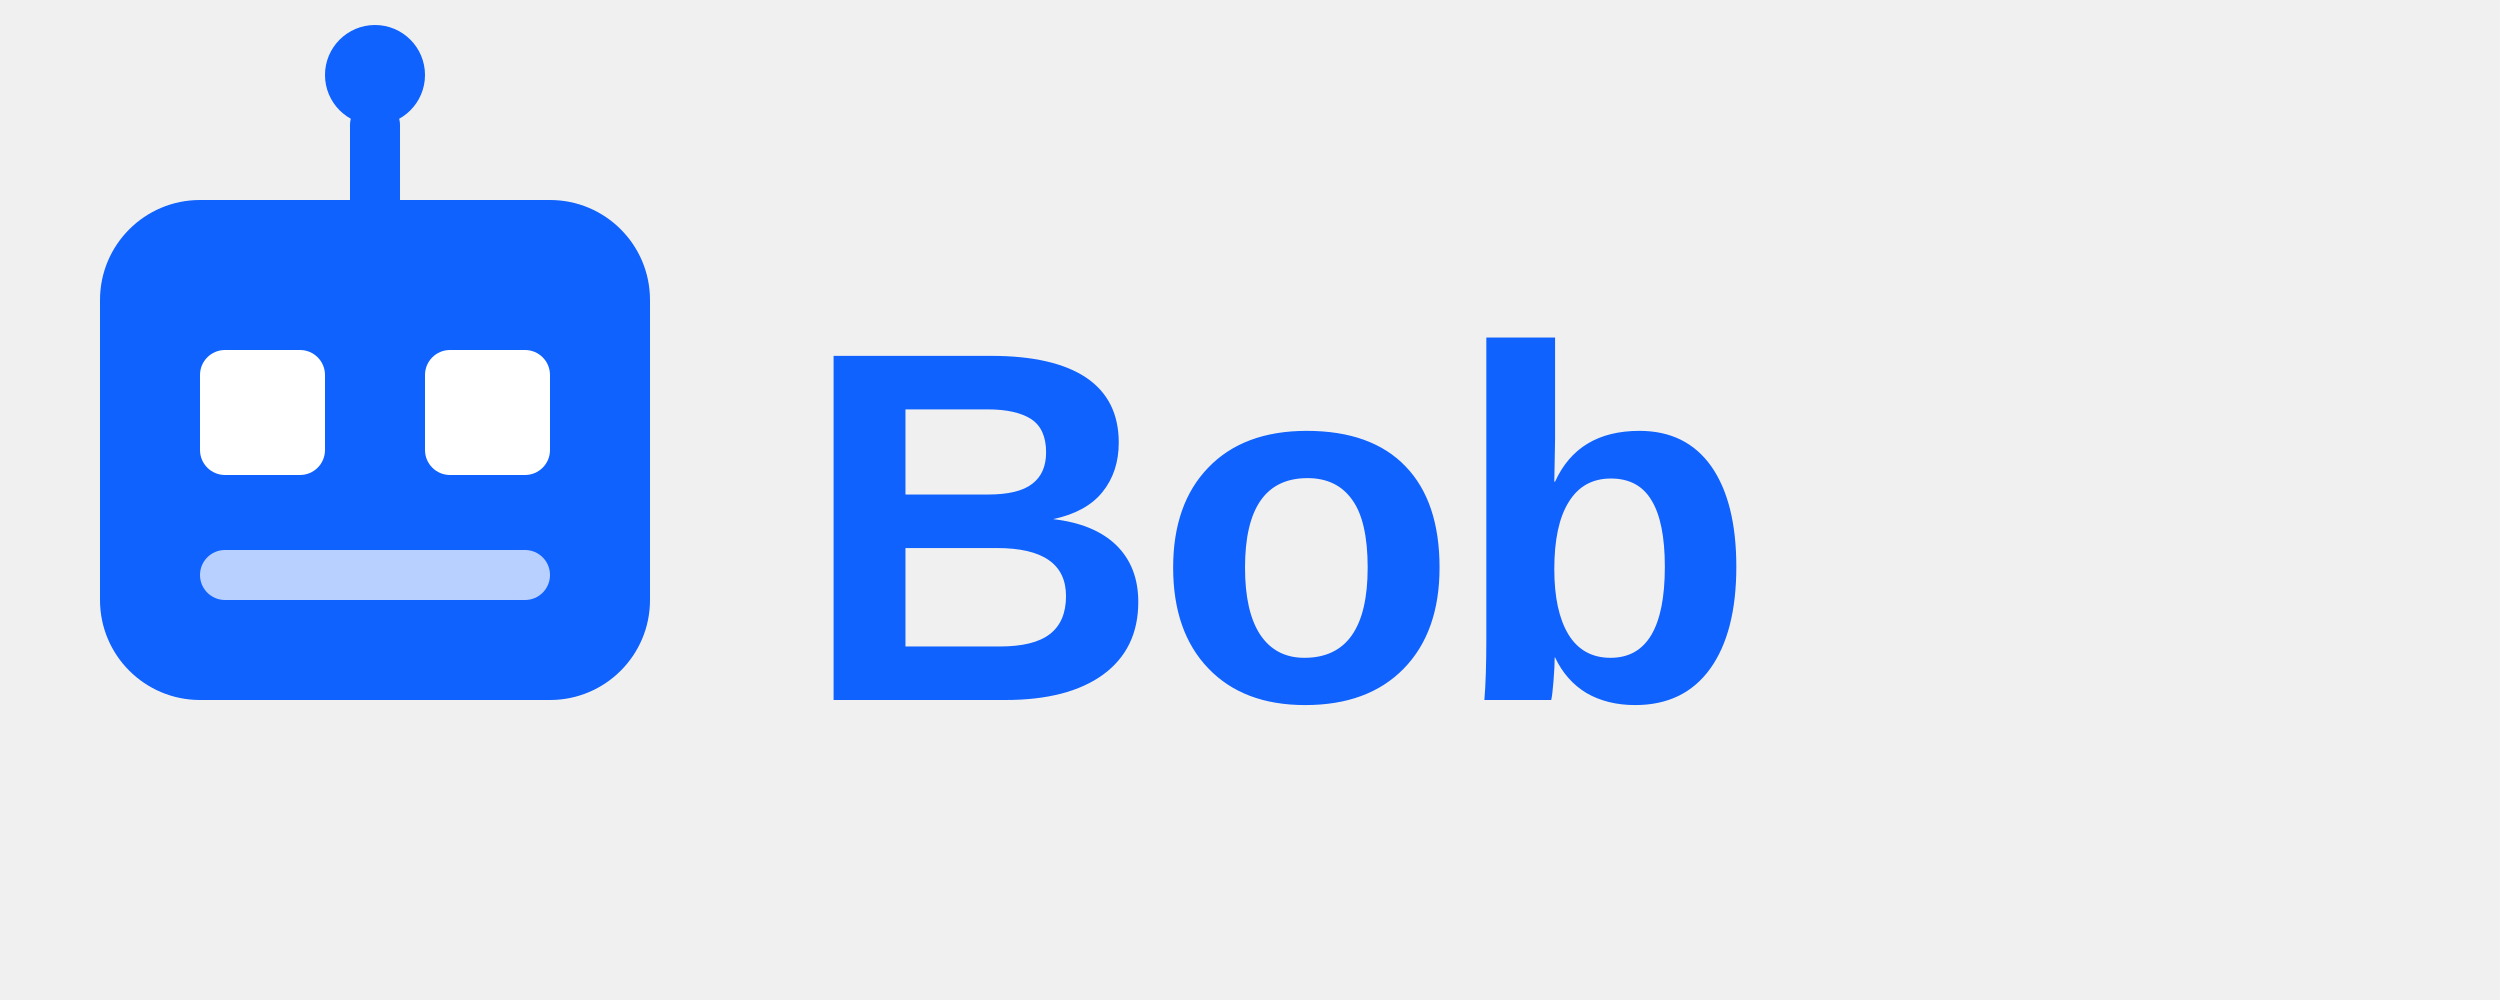
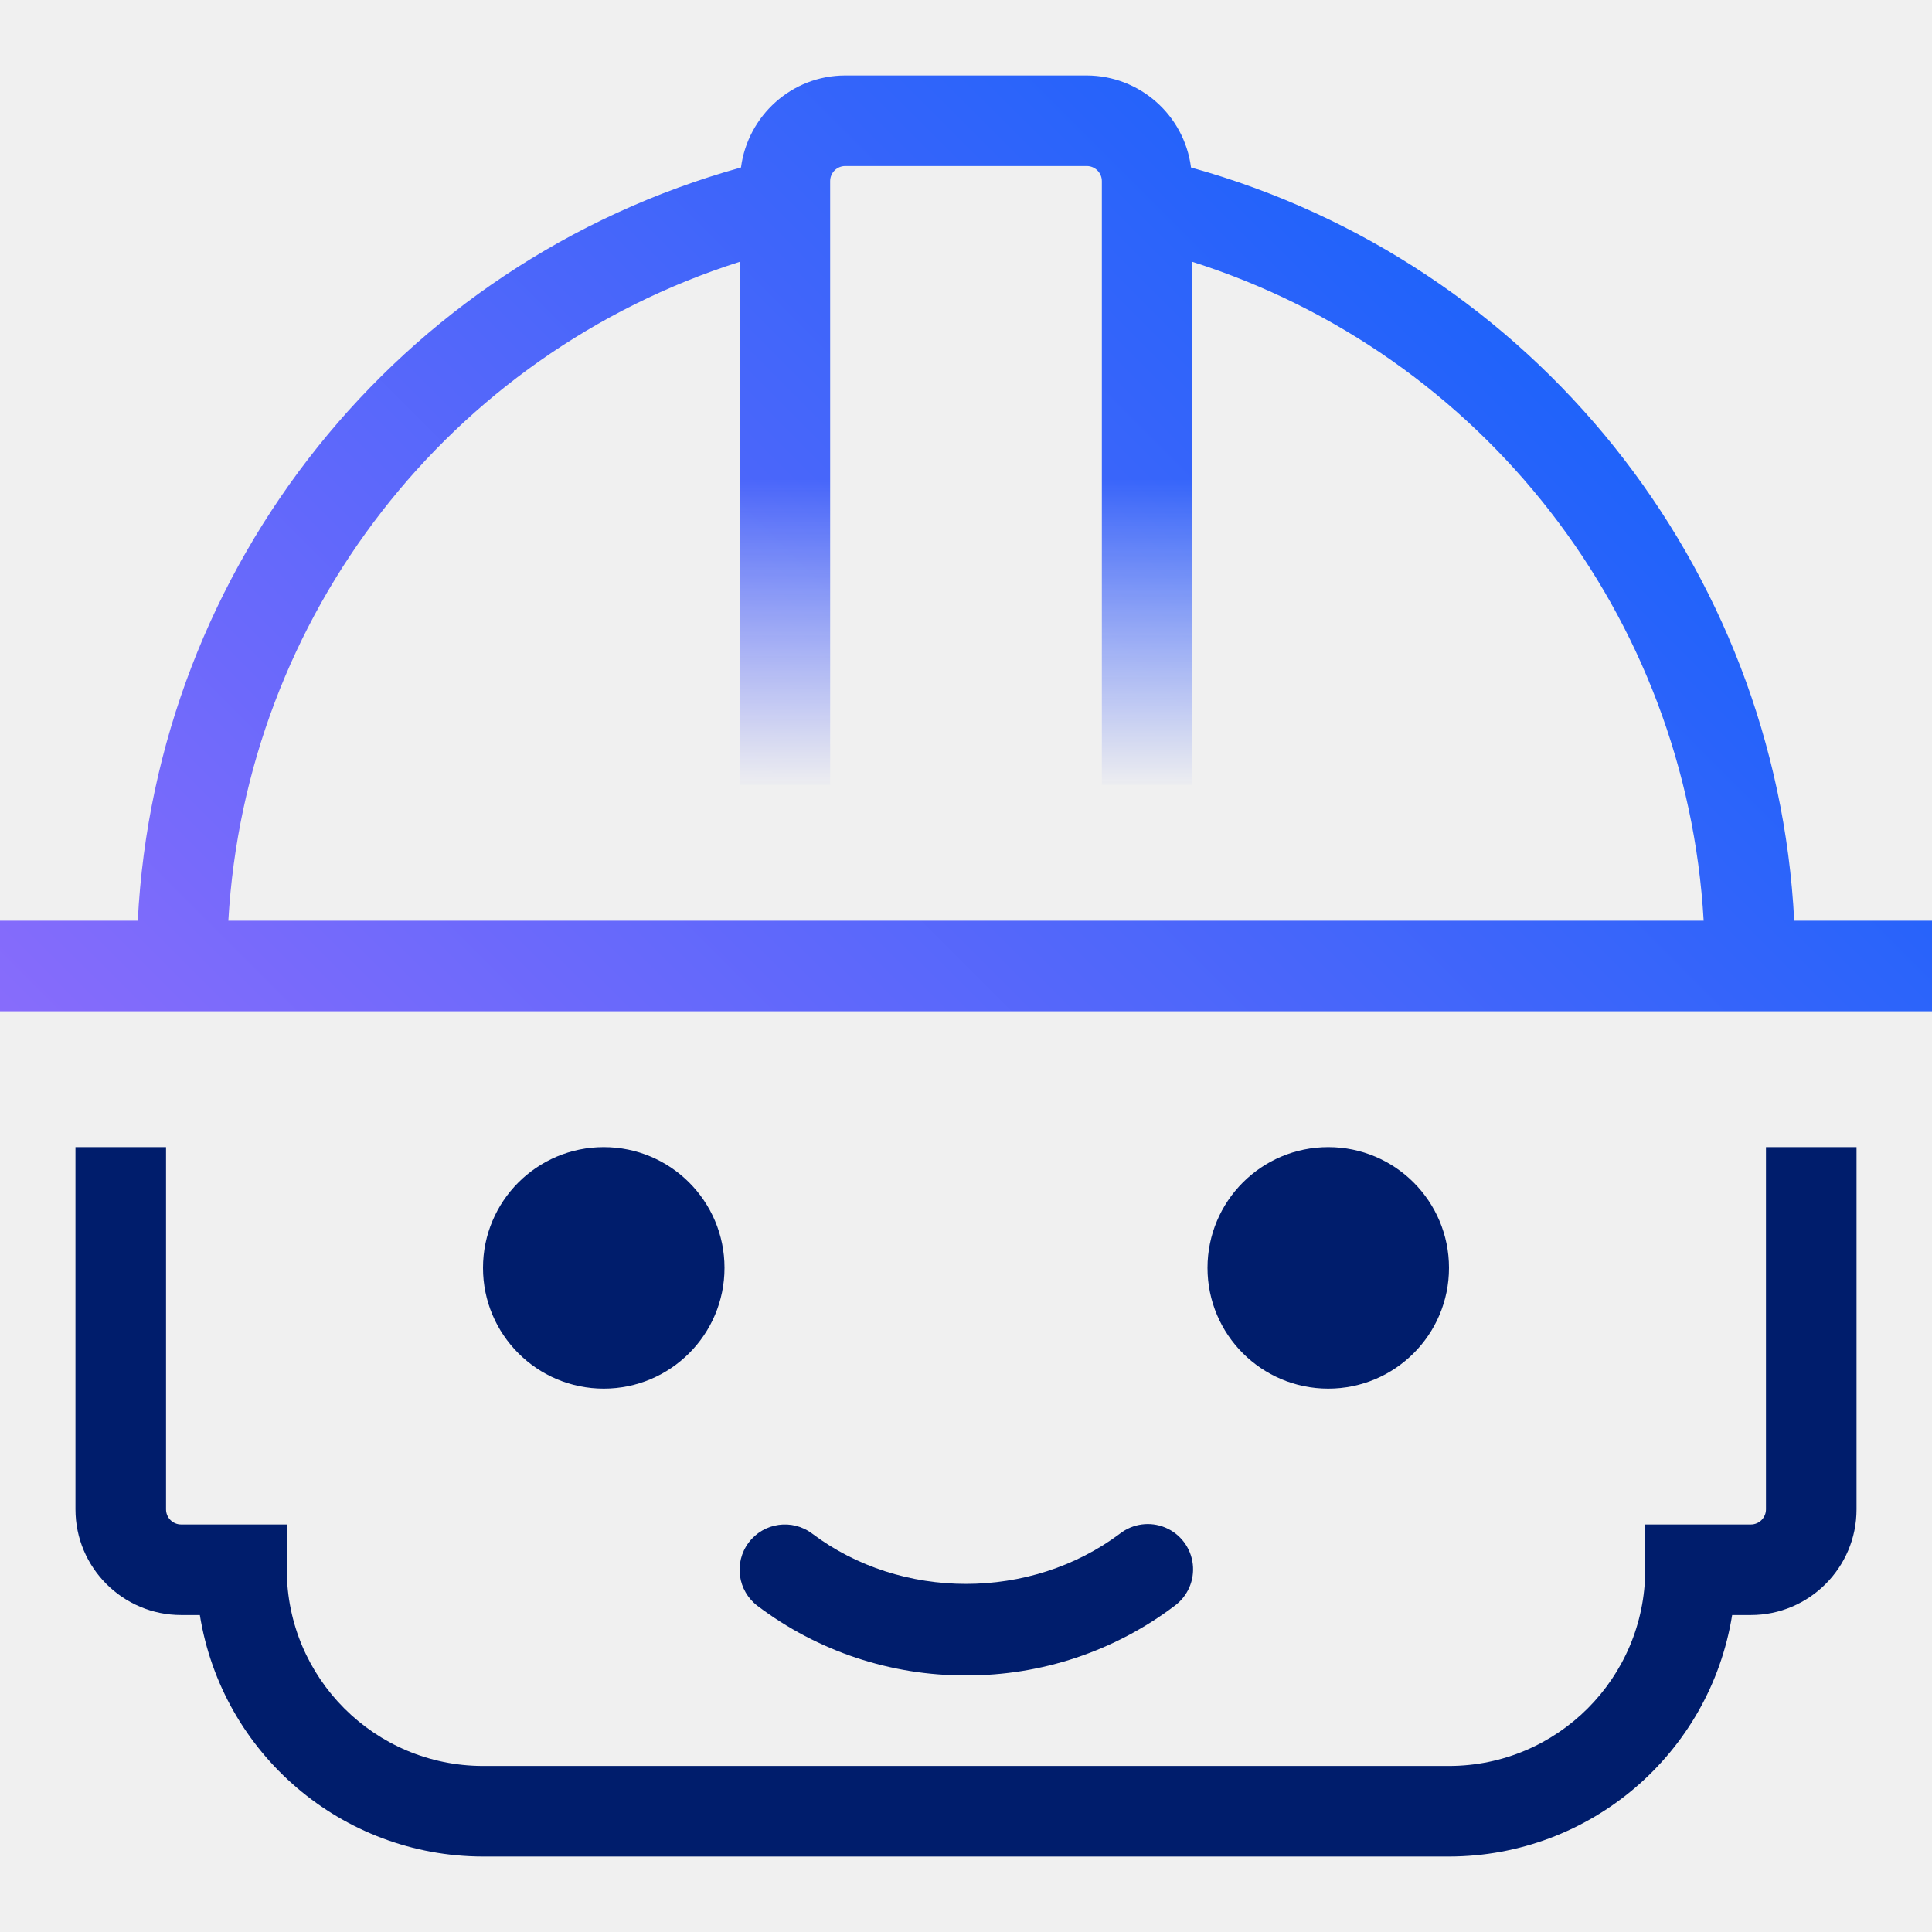
- <svg xmlns="http://www.w3.org/2000/svg" viewBox="0 0 100 40" width="100" height="40">
-   <rect x="4" y="8" width="22" height="20" rx="4" fill="#0f62fe" />
-   <rect x="8" y="14" width="5" height="5" rx="1" fill="#fff" />
-   <rect x="17" y="14" width="5" height="5" rx="1" fill="#fff" />
-   <rect x="8" y="22" width="14" height="2" rx="1" fill="#fff" opacity="0.7" />
-   <rect x="14" y="4" width="2" height="5" rx="1" fill="#0f62fe" />
-   <circle cx="15" cy="3" r="2" fill="#0f62fe" />
-   <text x="32" y="28" font-family="'IBM Plex Sans', Arial, sans-serif" font-size="20" font-weight="600" fill="#0f62fe" letter-spacing="-0.3">Bob</text>
+ <svg xmlns="http://www.w3.org/2000/svg" id="Bob" viewBox="0 0 32 32">
+   <defs>
+     <linearGradient id="grad-top" x1="-2016.953" y1="4199.361" x2="-2005.859" y2="4199.361" gradientTransform="matrix(0 .631 1 0 -4183.361 1279.682)" gradientUnits="userSpaceOnUse">
+       <stop offset=".134" stop-opacity="0" />
+       <stop offset=".873" />
+     </linearGradient>
+     <linearGradient id="grad-fill" x1="0" y1="32" x2="32" y2="0" gradientUnits="userSpaceOnUse">
+       <stop offset=".1" stop-color="#a16efb" />
+       <stop offset=".9" stop-color="#0e61fa" />
+     </linearGradient>
+     <mask id="icon-mask" x="0" y="0" width="32" height="32" maskUnits="userSpaceOnUse">
+       <path d="M29.718 15.25a13.67 13.67 0 0 0-9.991-12.476A1.747 1.747 0 0 0 18 1.25h-4c-.887 0-1.615.667-1.727 1.524A13.67 13.67 0 0 0 2.282 15.25H0v1.5h32v-1.5h-2.282zM12.25 4.337V13h1.5V3a.25.25 0 0 1 .25-.25h4a.25.25 0 0 1 .25.25v10h1.5V4.337a12.183 12.183 0 0 1 8.468 10.913H3.782A12.183 12.183 0 0 1 12.25 4.337z" style="fill:#fff" />
+       <path d="M21 7v7H11V7h10z" style="fill:url(#grad-top)" />
+     </mask>
+   </defs>
+   <g style="mask:url(#icon-mask)">
+     <path style="fill:url(#grad-fill)" d="M0 0h32v32H0z" />
+   </g>
+   <path d="M24 30.75H8a4.756 4.756 0 0 1-4.69-4H3c-.965 0-1.75-.785-1.75-1.75v-6h1.5v6c0 .138.112.25.25.25h1.75V26A3.254 3.254 0 0 0 8 29.25h16A3.254 3.254 0 0 0 27.25 26v-.75H29a.25.25 0 0 0 .25-.25v-6h1.5v6c0 .965-.785 1.75-1.75 1.75h-.31a4.756 4.756 0 0 1-4.69 4z" style="fill:#001d6c" />
+   <circle cx="22" cy="21" r="2" style="fill:#001d6c" />
+   <circle cx="10" cy="21" r="2" style="fill:#001d6c" />
+   <path d="M16 27.75a5.695 5.695 0 0 1-3.451-1.15.75.75 0 0 1 .903-1.199c1.476 1.111 3.617 1.111 5.099 0a.75.75 0 1 1 .901 1.199 5.696 5.696 0 0 1-3.45 1.15z" style="fill:#001d6c" />
</svg>
